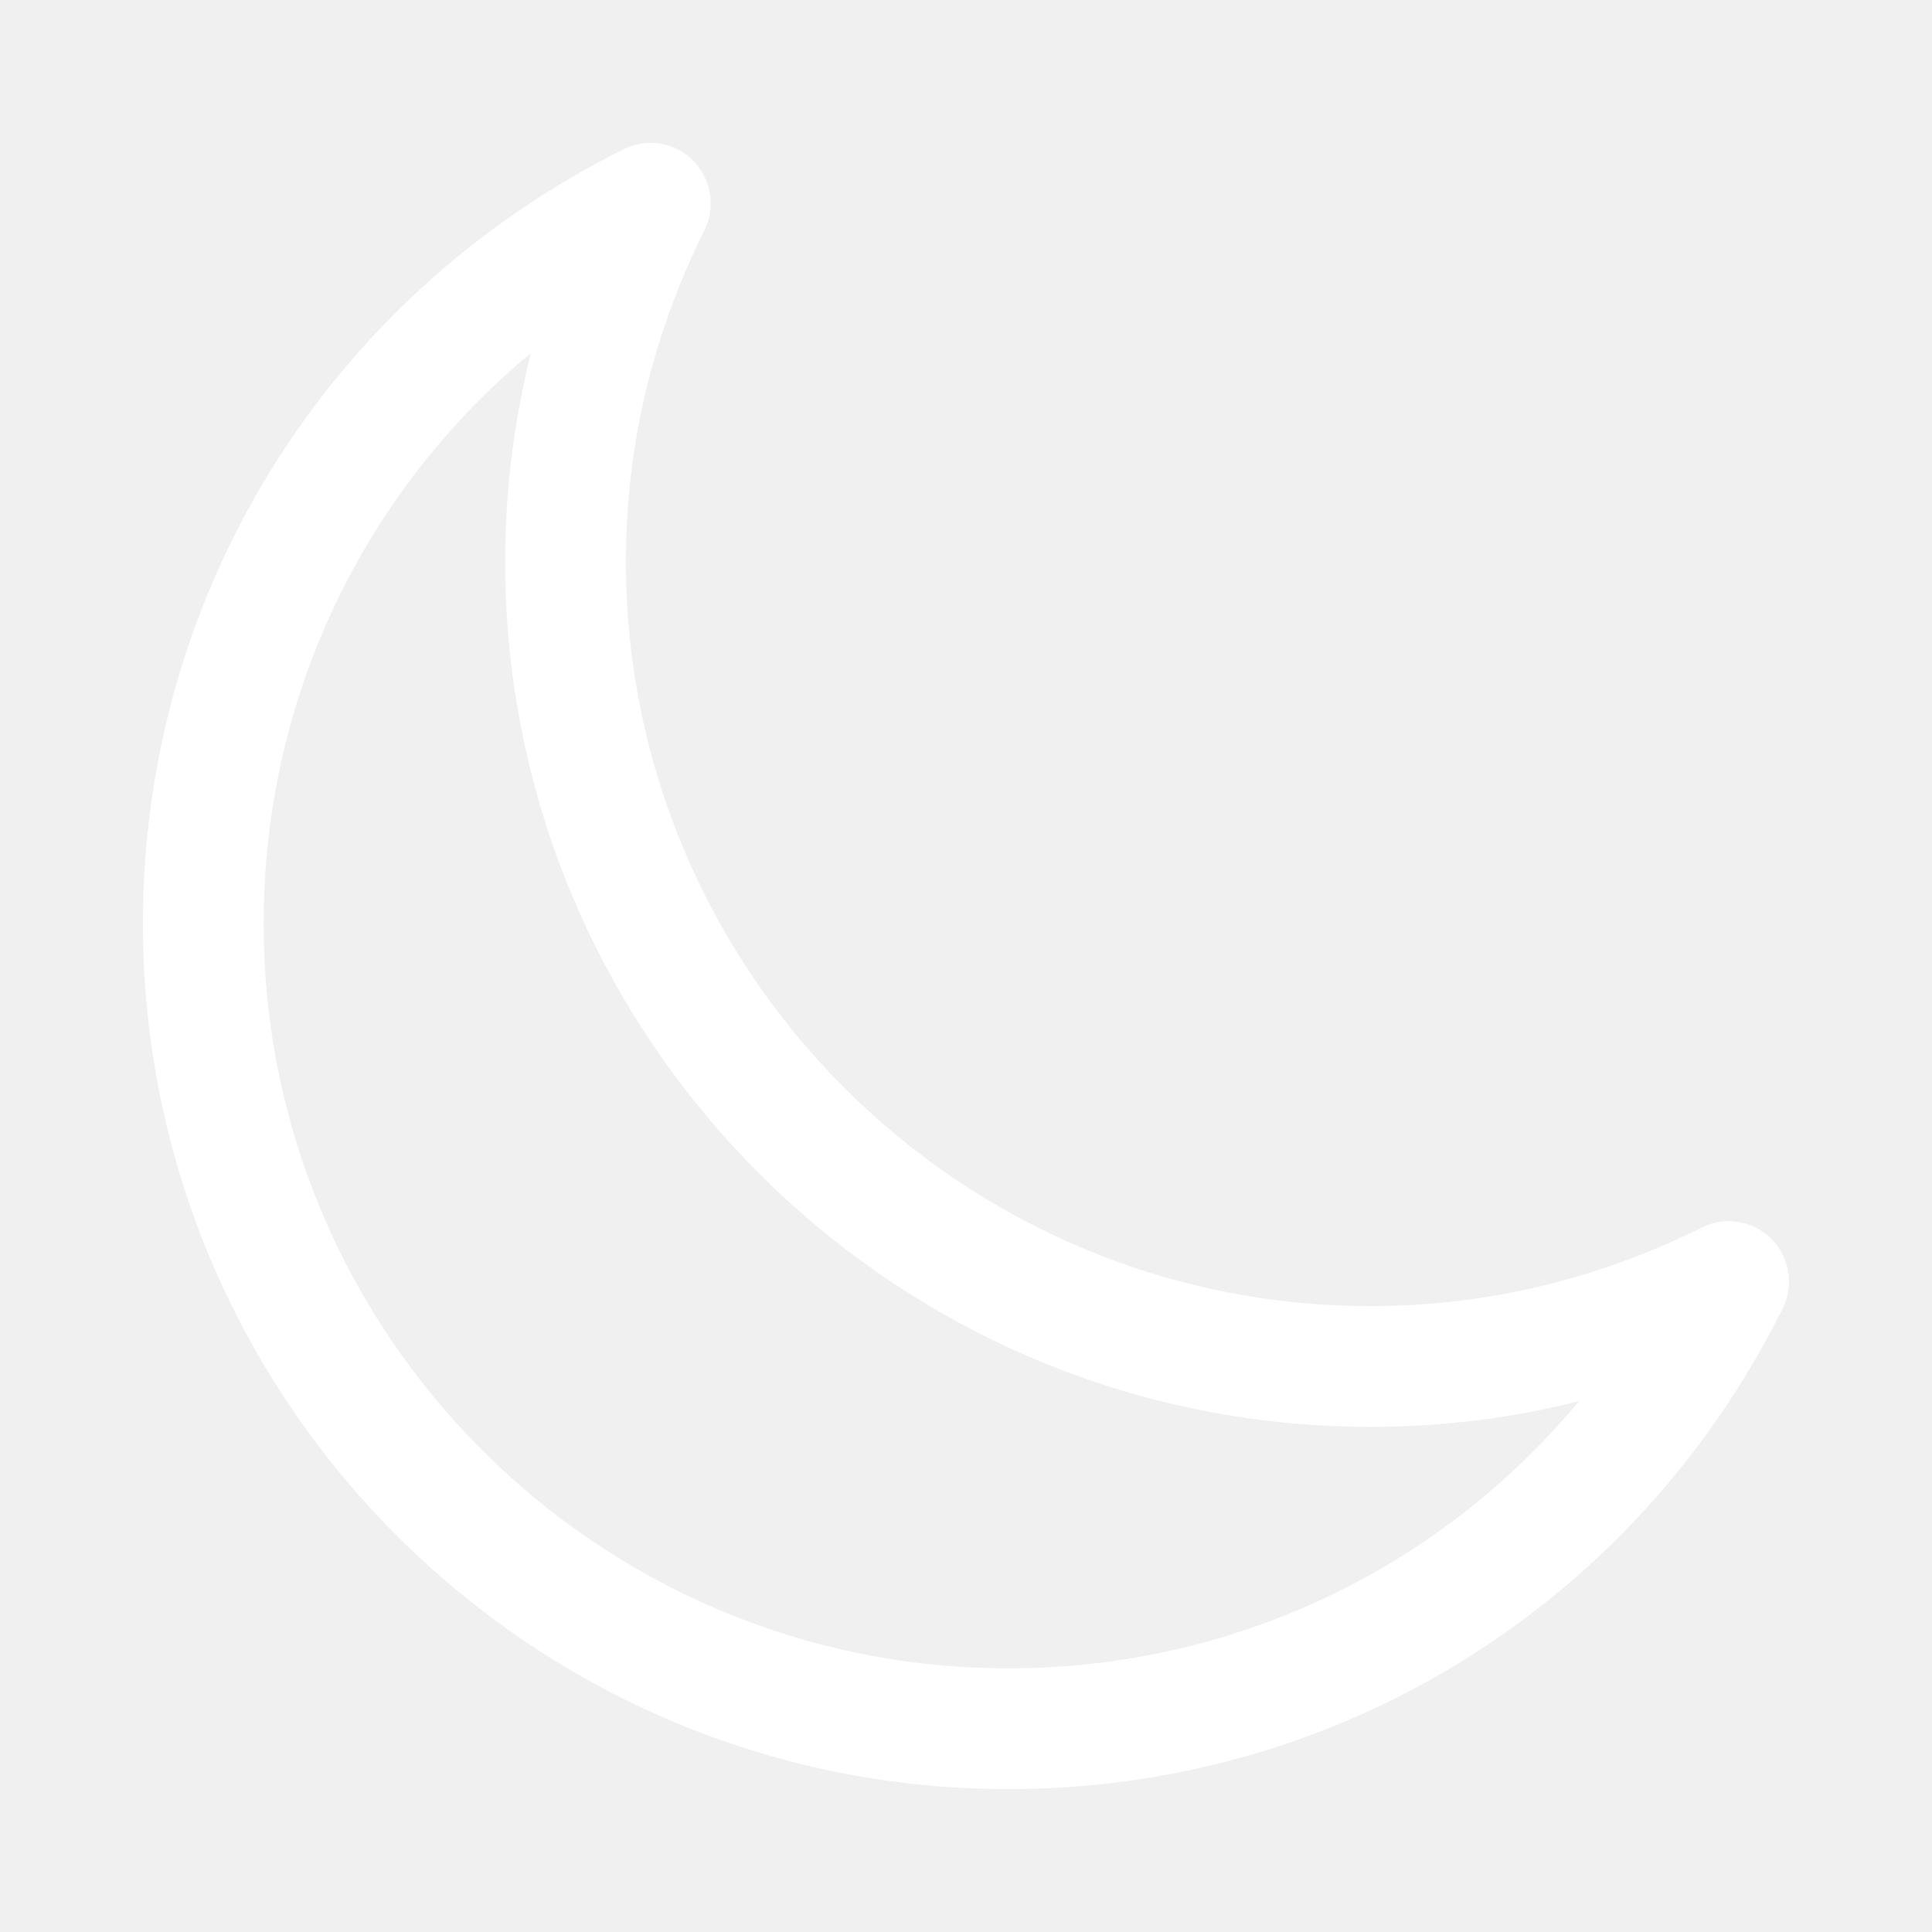
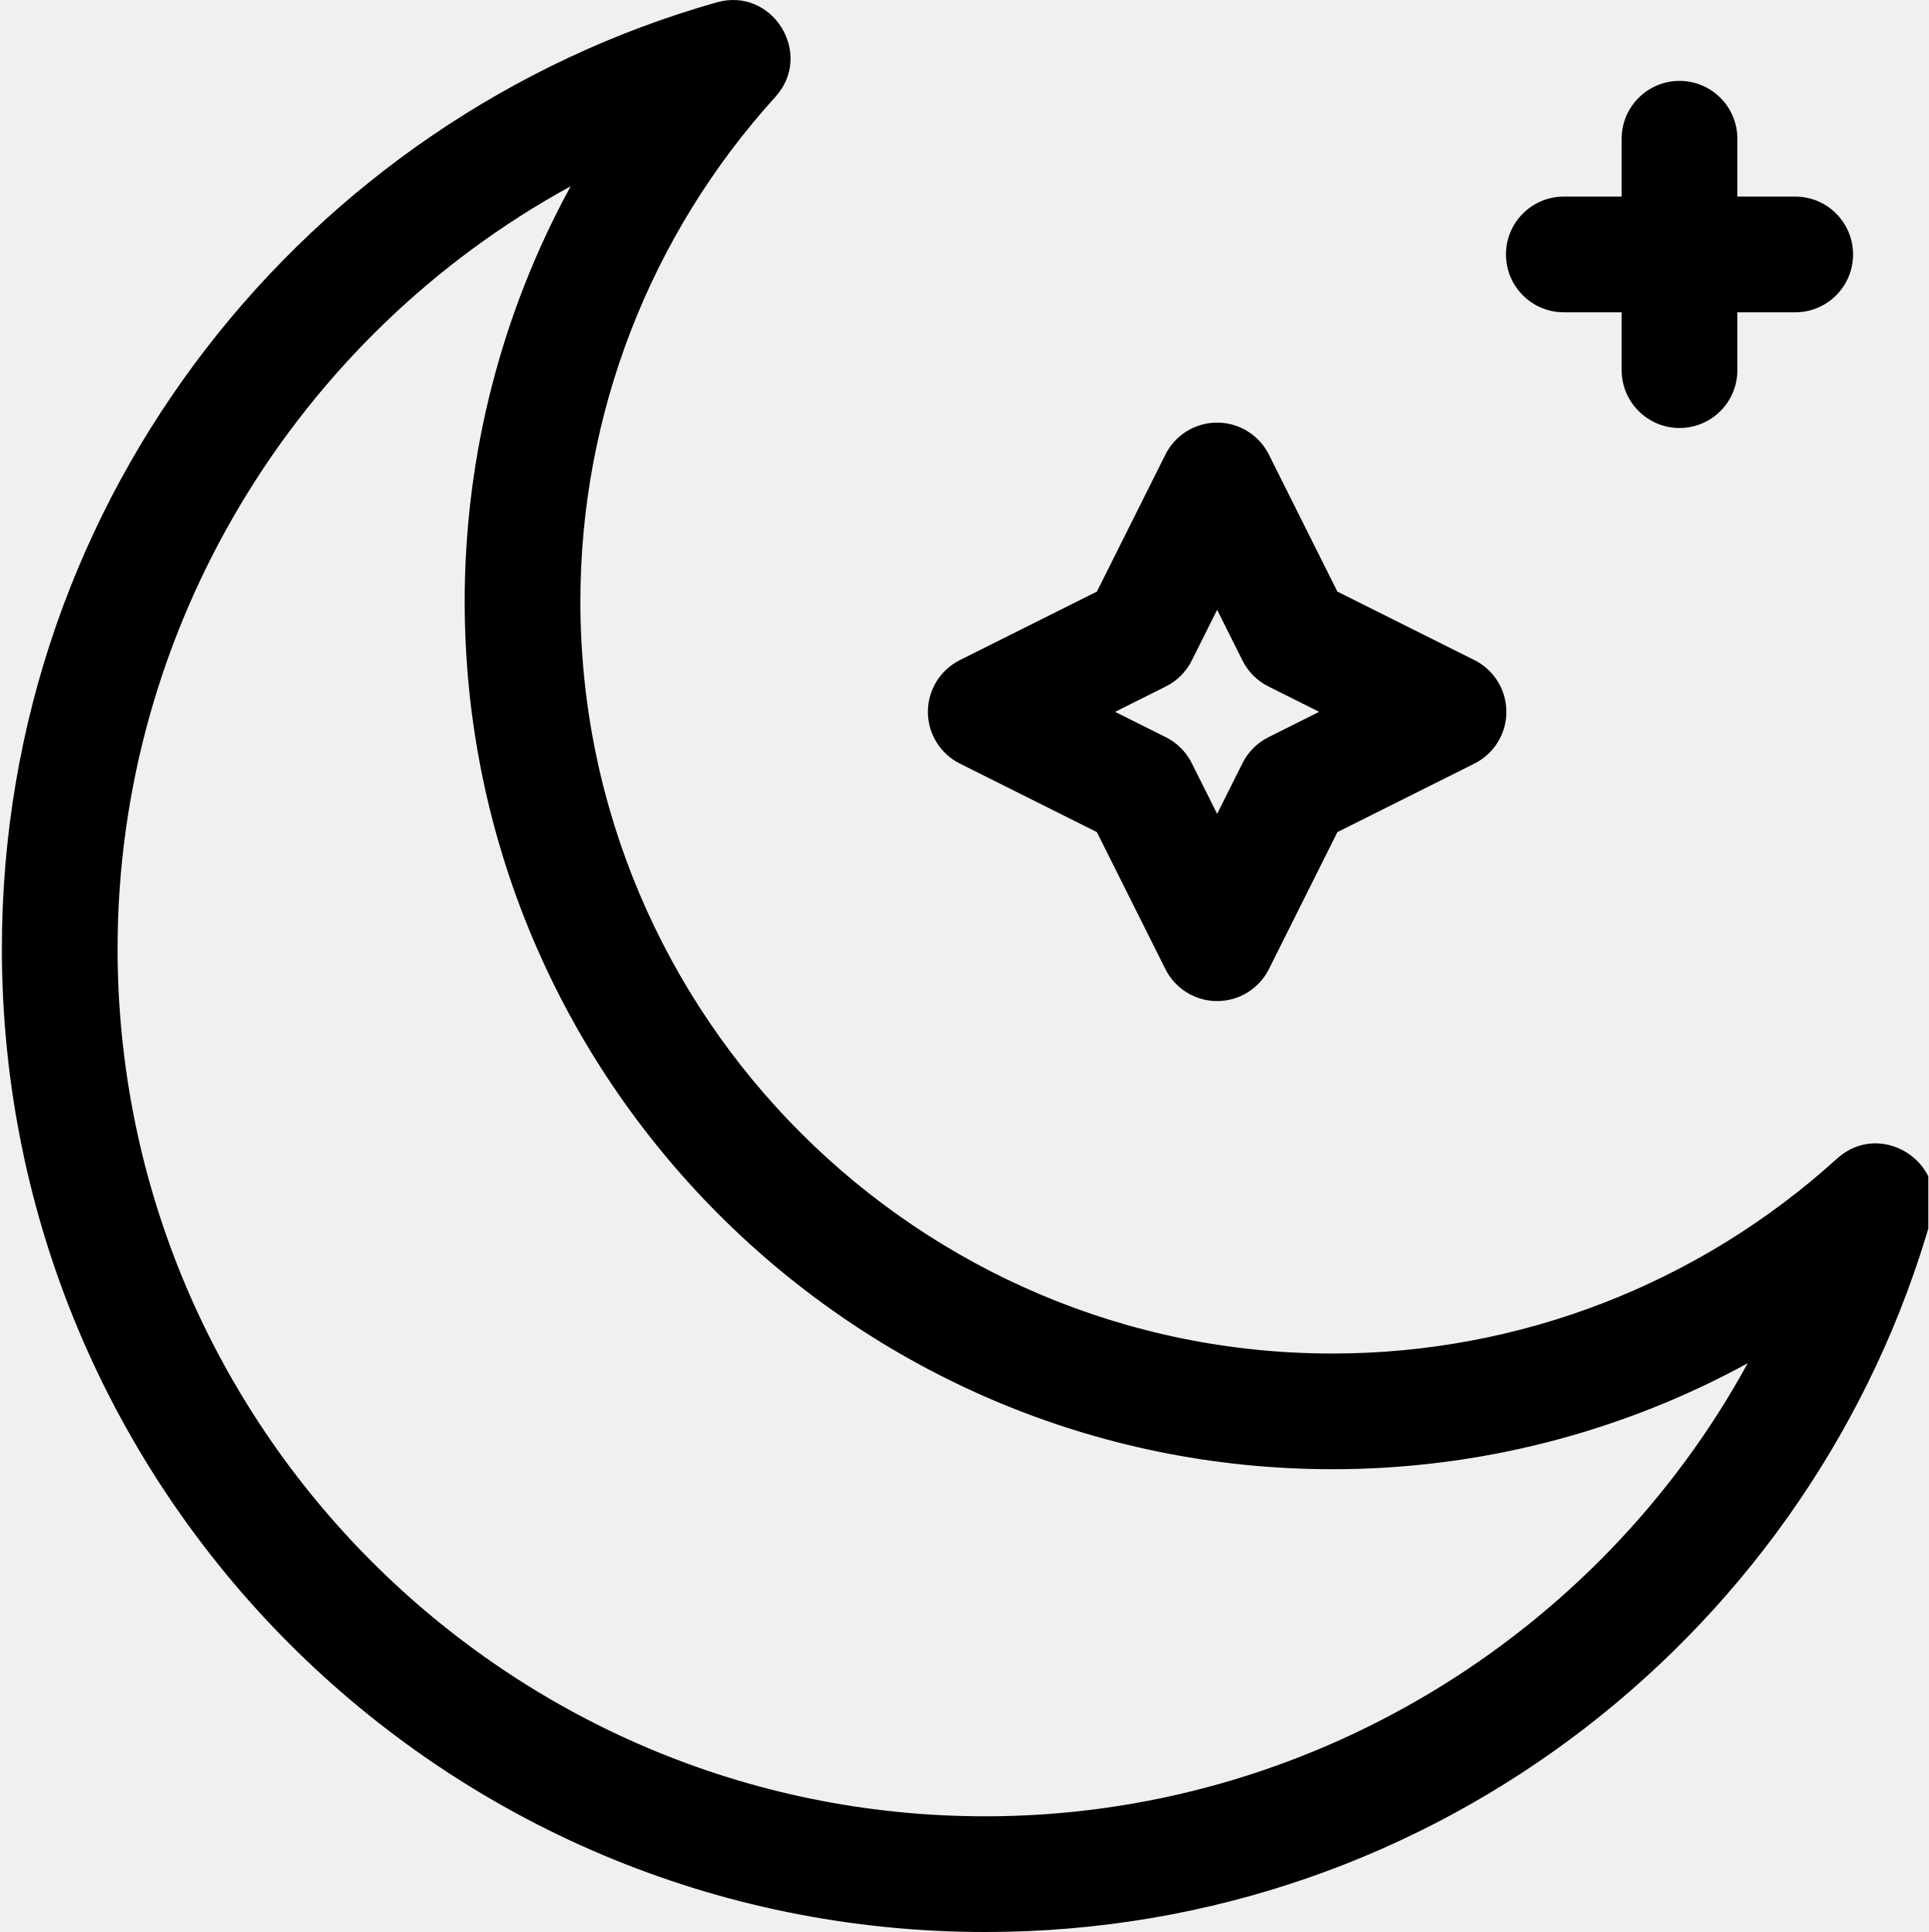
- <svg xmlns="http://www.w3.org/2000/svg" xmlns:xlink="http://www.w3.org/1999/xlink" width="512px" height="512px" viewBox="0 0 512 512" version="1.1">
+ <svg xmlns="http://www.w3.org/2000/svg" xmlns:xlink="http://www.w3.org/1999/xlink" width="511px" height="512px" viewBox="0 0 511 512" version="1.1">
  <defs>
-     <path d="M0 0L512 0L512 512L0 512L0 0Z" id="path_1" />
+     <path d="M0 0L511 0L511 512L0 512L0 0Z" id="path_1" />
    <clipPath id="mask_1">
      <use xlink:href="#path_1" />
    </clipPath>
  </defs>
  <g id="moon">
-     <path d="M0 0L512 0L512 512L0 512L0 0Z" id="Background" fill="#FFFFFF" fill-opacity="0" fill-rule="evenodd" stroke="none" />
+     <path d="M0 0L511 0L511 512L0 512L0 0Z" id="Background" fill="#FFFFFF" fill-opacity="0" fill-rule="evenodd" stroke="none" />
    <g clip-path="url(#mask_1)">
-       <path d="M450.987 325.333C423.253 339.093 393.813 346.133 363.2 346.133C254.4 346.133 165.867 257.6 165.867 148.8C165.867 118.293 172.907 88.747 186.667 61.013C189.76 54.827 188.48 47.467 183.68 42.56C178.773 37.653 171.413 36.48 165.227 39.573C86.72 78.72 37.867 157.333 37.867 244.8C37.867 371.307 140.693 474.133 267.2 474.133C354.667 474.133 433.28 425.387 472.427 346.773C475.52 340.587 474.24 333.227 469.44 328.32C464.533 323.413 457.067 322.24 450.987 325.333L450.987 325.333ZM267.2 442.133C158.4 442.133 69.867 353.6 69.867 244.8C69.867 185.28 96.213 130.453 140.693 93.547C136.213 111.573 133.867 130.027 133.867 148.8C133.867 275.307 236.693 378.133 363.2 378.133C381.973 378.133 400.533 375.893 418.453 371.307C381.547 415.787 326.72 442.133 267.2 442.133L267.2 442.133Z" id="Shape" fill="#FFFFFF" fill-rule="evenodd" stroke="none" />
+       <path d="M486.828 307.027C450.09 340.348 402.59 358.699 353.09 358.699C243.203 358.699 153.801 269.301 153.801 159.41C153.801 109.91 172.152 62.414 205.473 25.672C215.777 14.309 204.727 -3.566 189.938 0.625C81.508 31.34 0.5 131.207 0.5 251.391C0.5 395.422 117.059 512 261.109 512C381.016 512 481.082 431.266 511.875 322.563C516.059 307.805 498.219 296.703 486.828 307.027L486.828 307.027ZM261.109 481.34C134.316 481.34 31.16 378.184 31.16 251.391C31.16 166.258 78.66 89.016 151.227 49.363C132.91 82.867 123.141 120.605 123.141 159.41C123.141 286.203 226.293 389.359 353.09 389.359C391.898 389.359 429.633 379.59 463.137 361.273C423.484 433.84 346.242 481.34 261.109 481.34L261.109 481.34Z" id="Shape" fill="#000000" fill-rule="evenodd" stroke="none" />
+       <path d="M254.363 202.359L290.672 220.516L308.828 256.824C311.426 262.016 316.73 265.297 322.539 265.297C328.344 265.297 333.652 262.016 336.25 256.824L354.406 220.516L390.715 202.359C395.906 199.762 399.188 194.453 399.188 188.648C399.188 182.84 395.906 177.531 390.715 174.934L354.406 156.781L336.25 120.473C333.652 115.277 328.344 111.996 322.539 111.996C316.73 111.996 311.422 115.277 308.828 120.473L290.672 156.781L254.363 174.934C249.168 177.531 245.887 182.84 245.887 188.648C245.887 194.453 249.168 199.762 254.363 202.359L254.363 202.359ZM308.953 181.918C311.922 180.434 314.328 178.027 315.809 175.063L322.539 161.605L329.27 175.063C330.75 178.027 333.156 180.434 336.125 181.918L349.582 188.645L336.121 195.375C333.156 196.859 330.75 199.266 329.27 202.23L322.539 215.688L315.809 202.23C314.328 199.266 311.922 196.859 308.953 195.375L295.496 188.648L308.953 181.918Z" id="Shape" fill="#000000" fill-rule="evenodd" stroke="none" />
+       <path d="M414.41 82.762L429.738 82.762L429.738 98.09C429.738 106.559 436.602 113.422 445.07 113.422C453.535 113.422 460.398 106.559 460.398 98.09L460.398 82.762L475.727 82.762C484.195 82.762 491.059 75.898 491.059 67.43C491.059 58.965 484.195 52.102 475.727 52.102L460.398 52.102L460.398 36.77C460.398 28.305 453.535 21.441 445.07 21.441C436.602 21.441 429.738 28.305 429.738 36.77L429.738 52.102L414.41 52.102C405.941 52.102 399.078 58.965 399.078 67.43C399.078 75.898 405.941 82.762 414.41 82.762L414.41 82.762Z" id="Shape" fill="#000000" fill-rule="evenodd" stroke="none" />
    </g>
  </g>
</svg>
